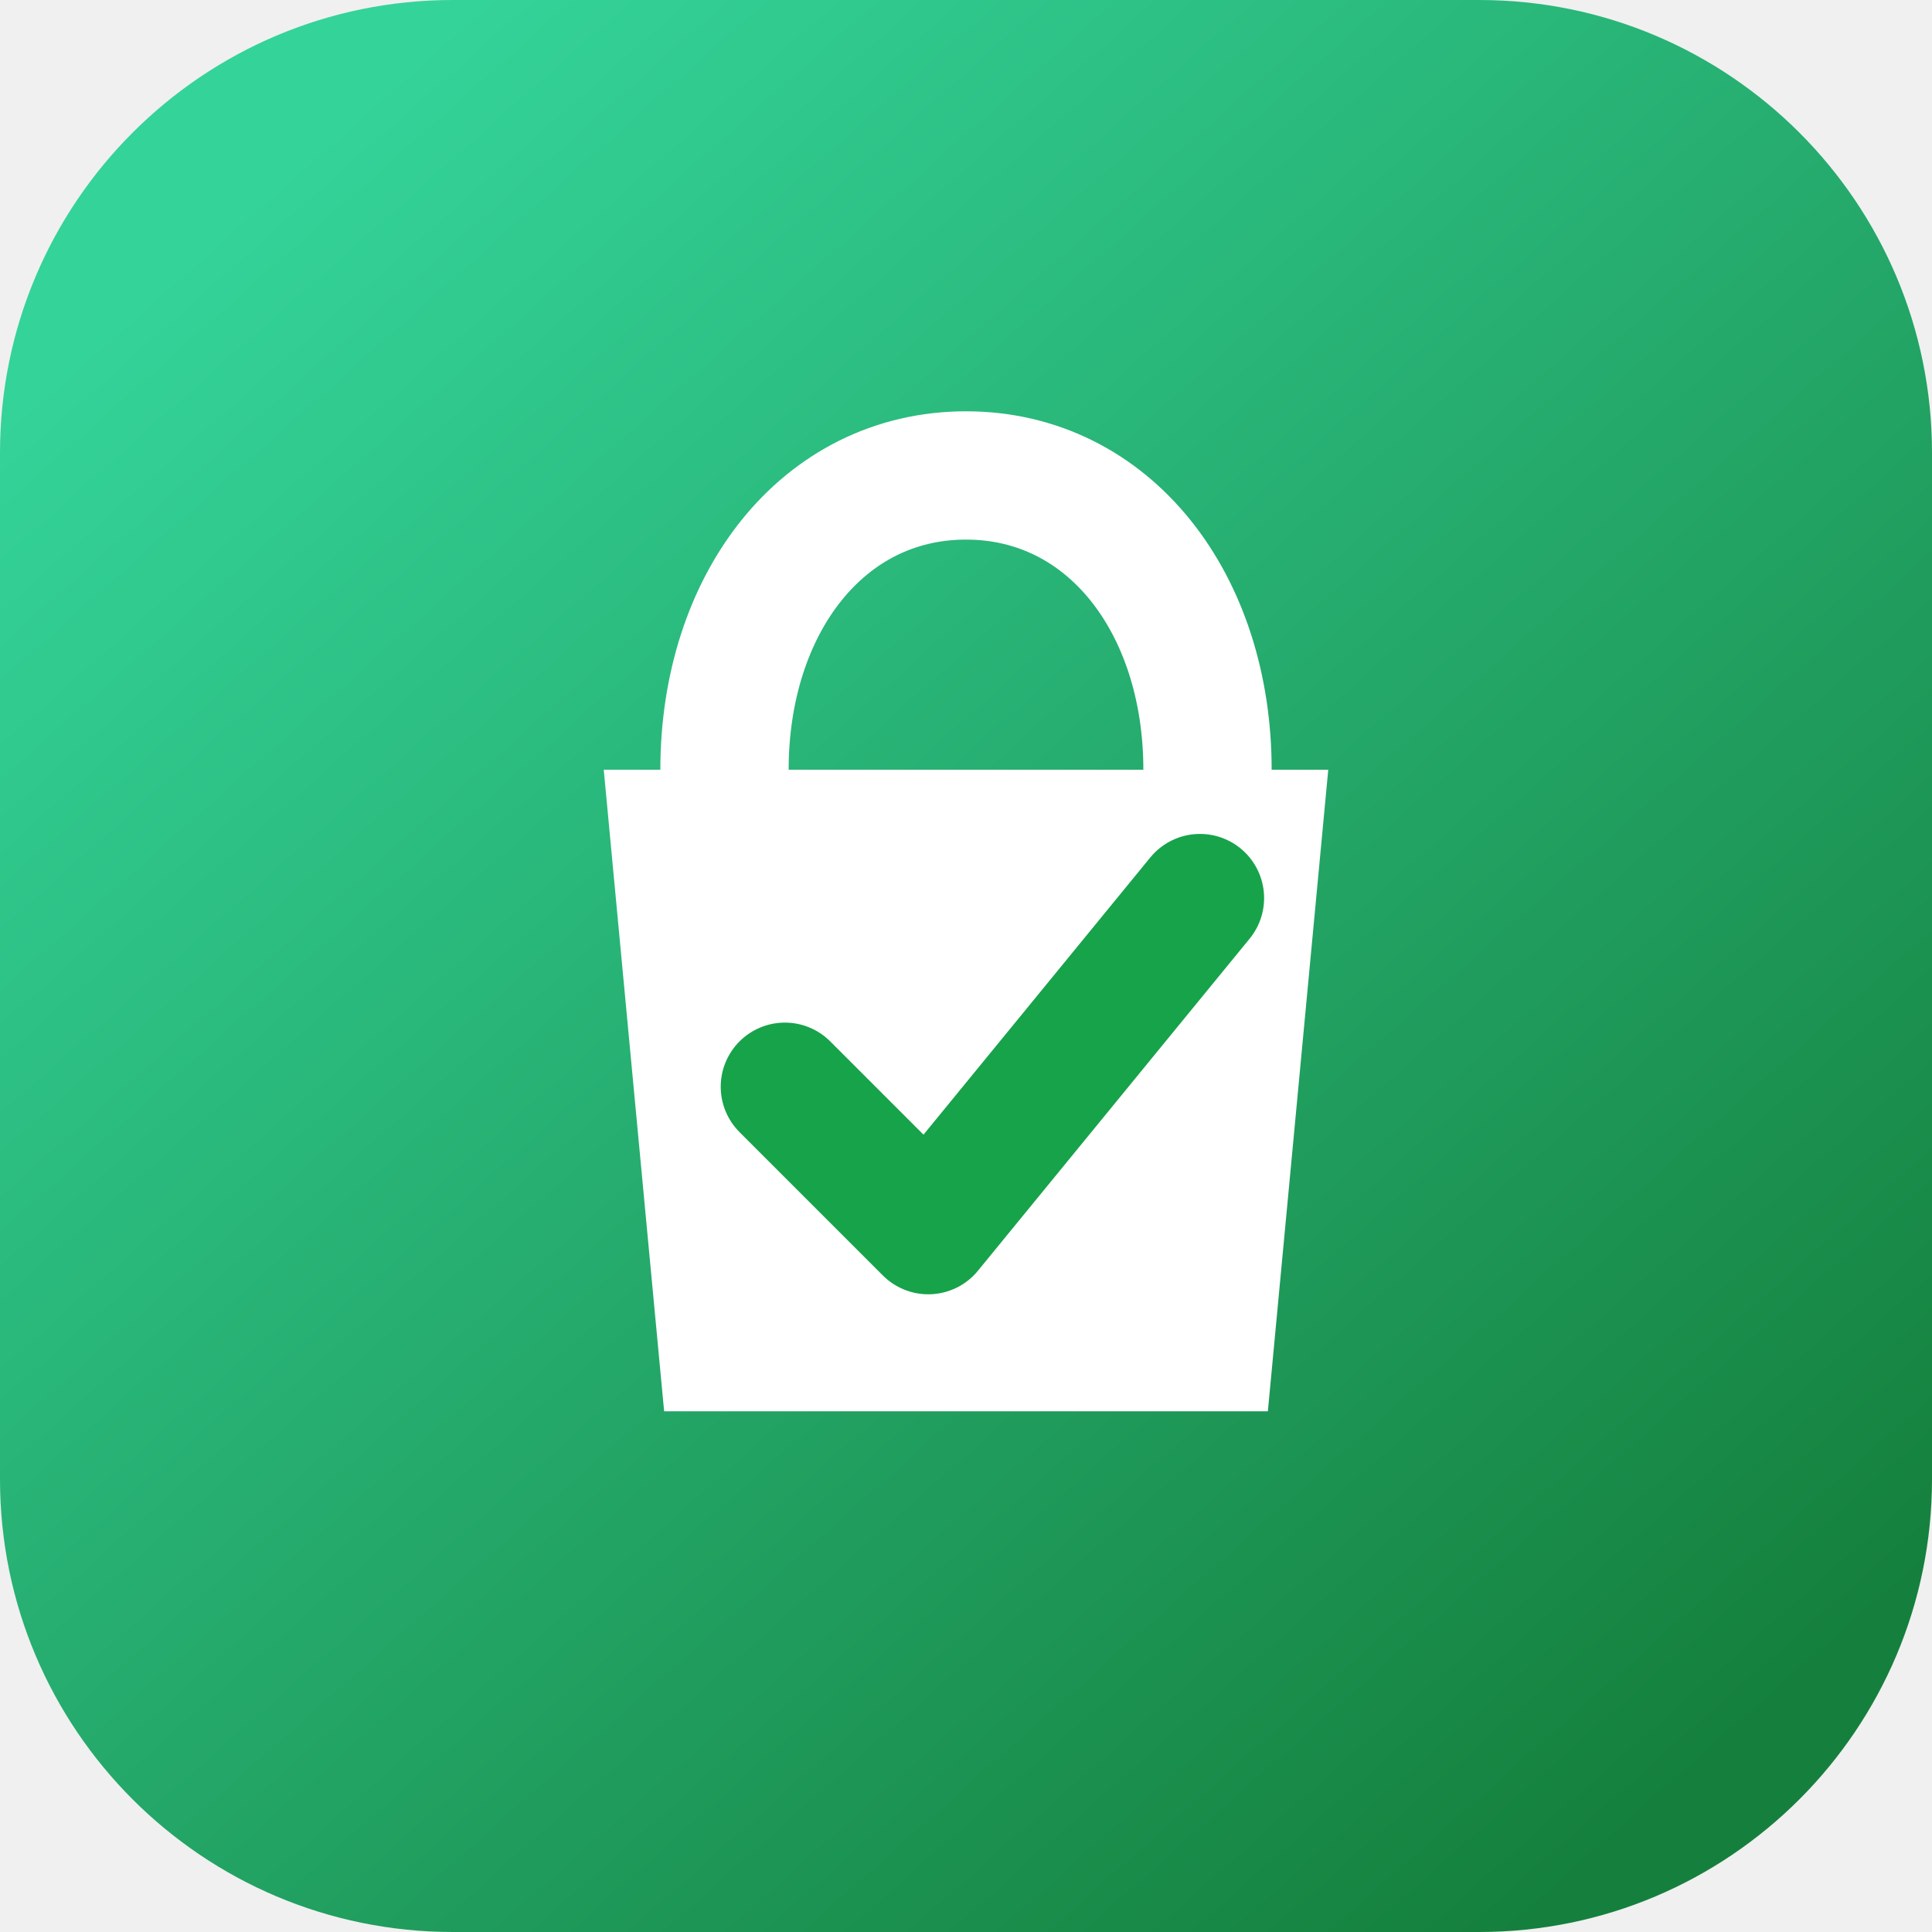
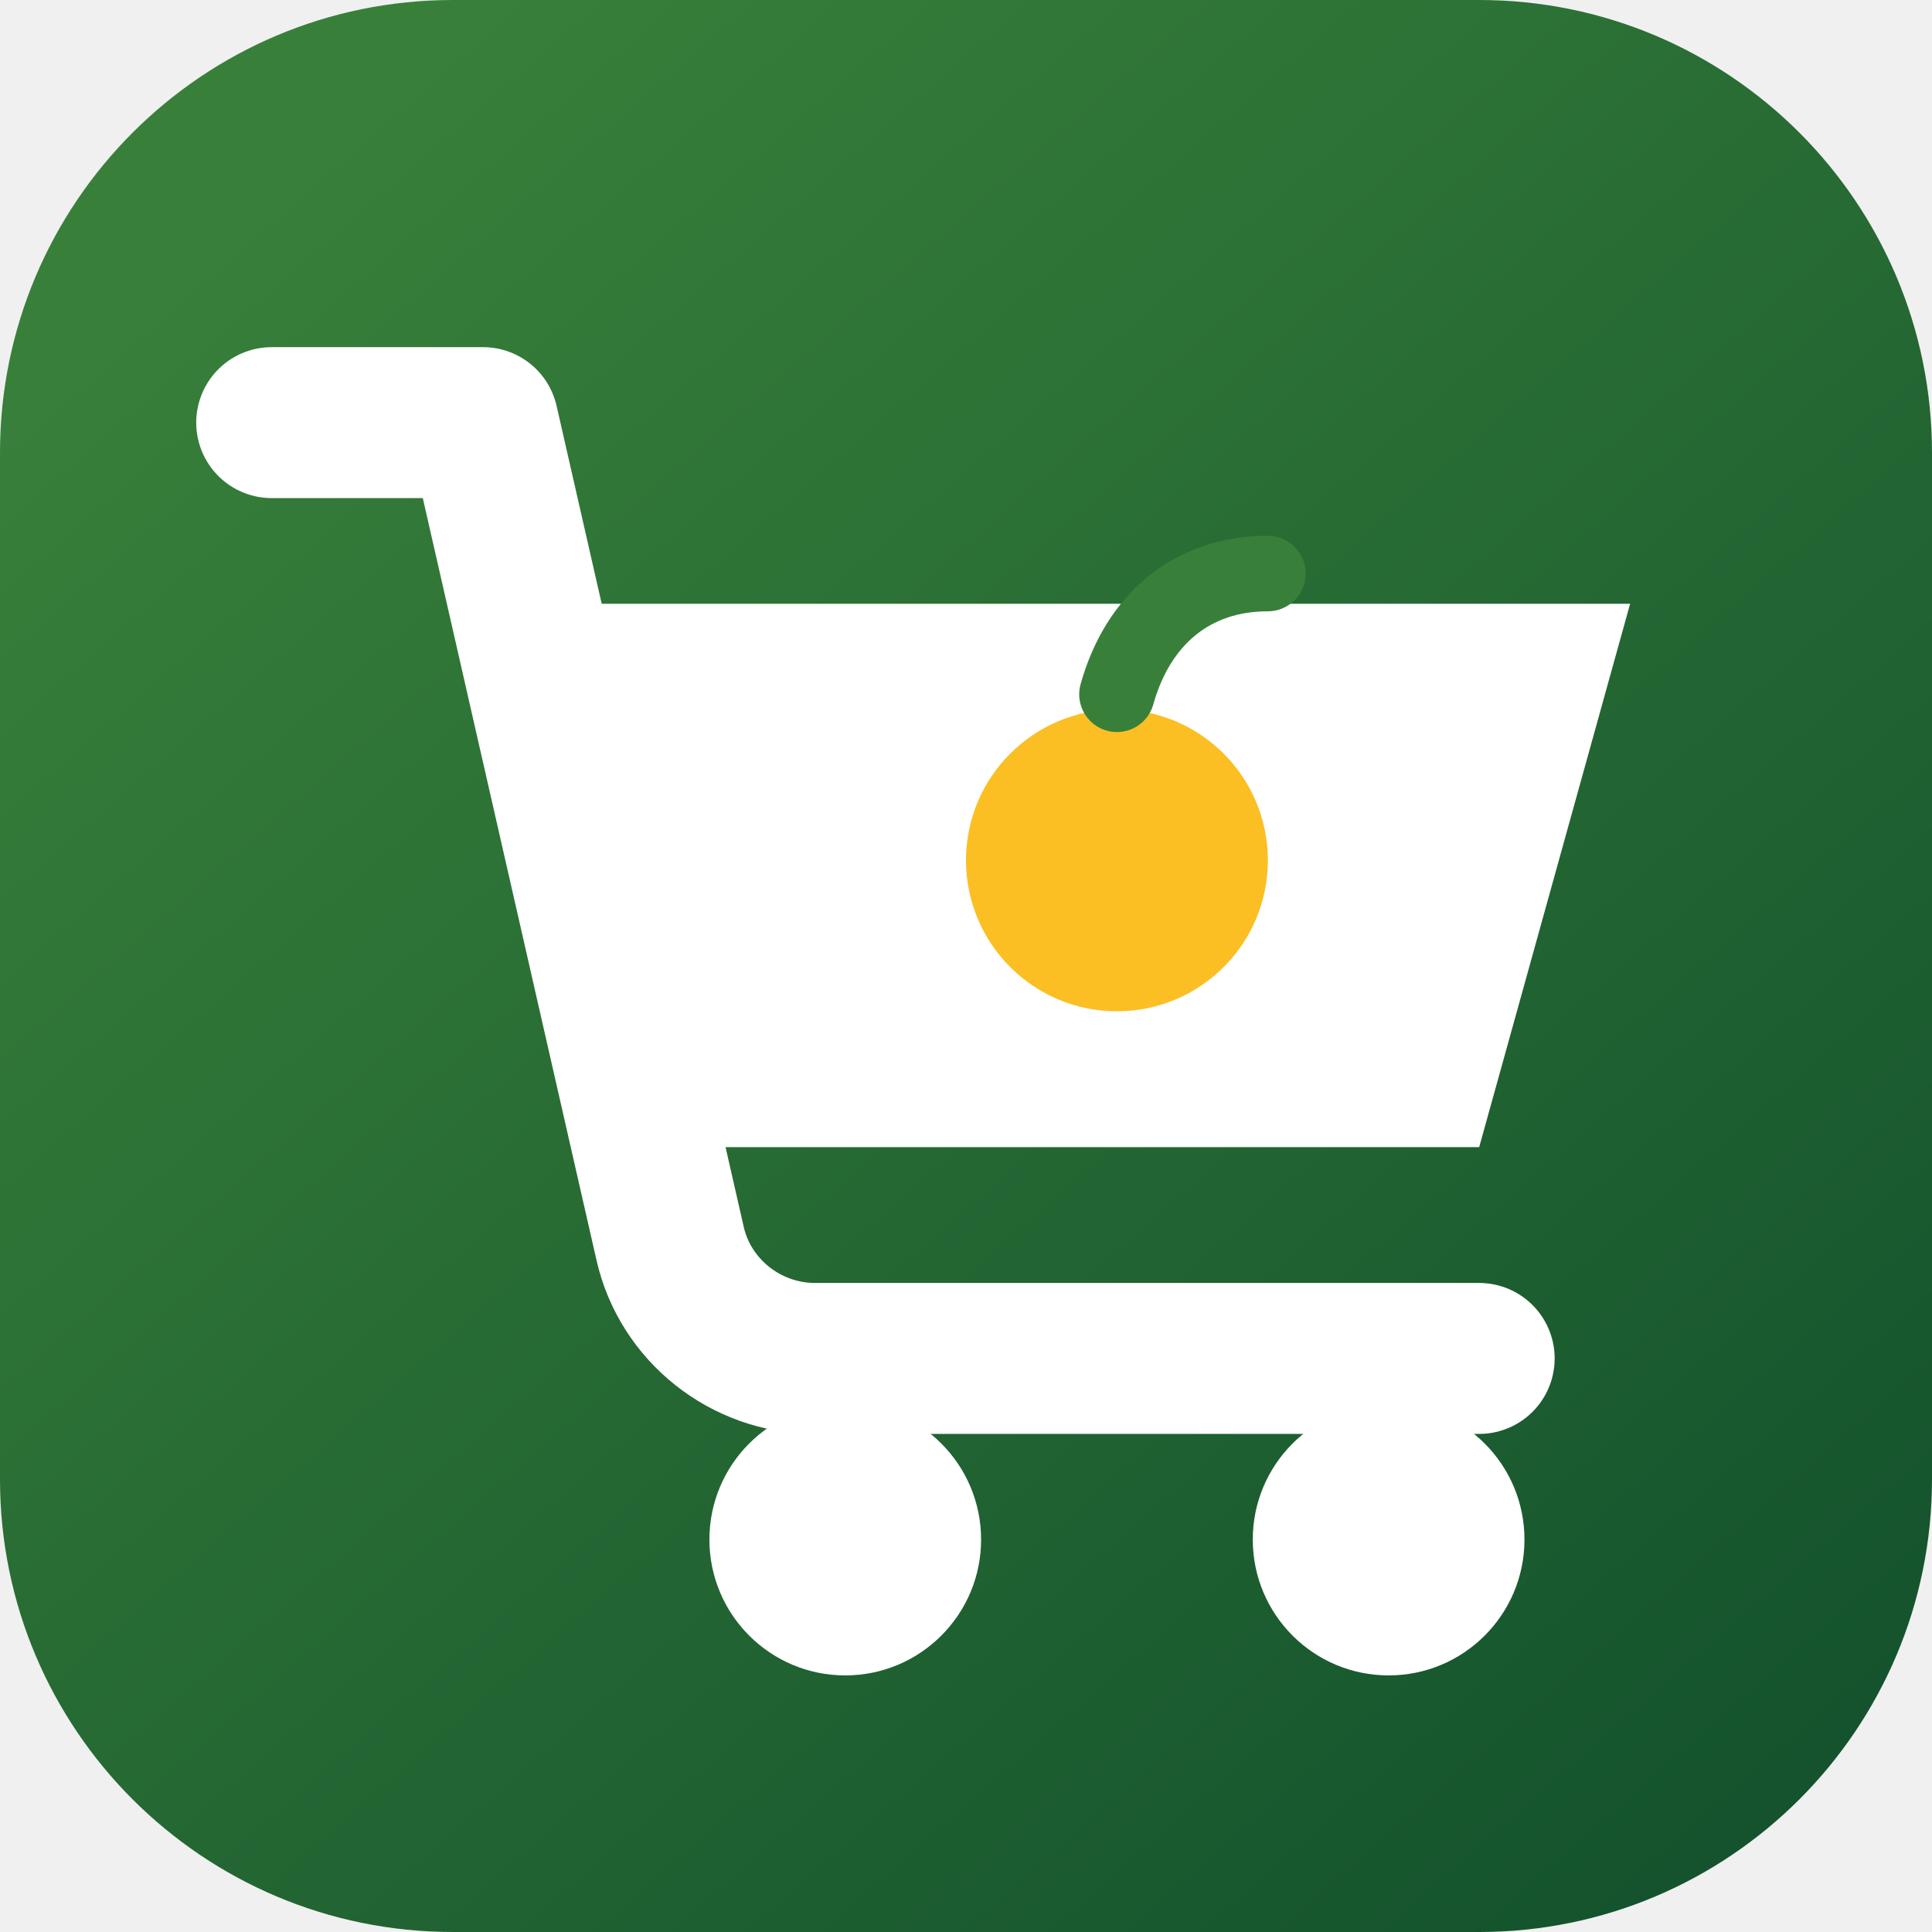
- <svg xmlns="http://www.w3.org/2000/svg" viewBox="0 0 512 512" role="img" aria-label="Shopy">
+ <svg xmlns="http://www.w3.org/2000/svg" viewBox="0 0 64 64" role="img" aria-label="Shopy shopping cart">
  <defs>
-     <linearGradient id="shopy-icon-512" x1="72" y1="48" x2="448" y2="472" gradientUnits="userSpaceOnUse">
-       <stop stop-color="#34d399" />
-       <stop offset="1" stop-color="#15803d" />
+     <linearGradient id="shopy-icon-512-bg" x1="8" y1="5" x2="57" y2="61" gradientUnits="userSpaceOnUse">
+       <stop stop-color="#38803a" />
+       <stop offset="1" stop-color="#14532d" />
    </linearGradient>
  </defs>
-   <rect width="512" height="512" rx="120" fill="url(#shopy-icon-512)" />
-   <path d="M160 204h192l-16 170H176L160 204Z" fill="#ffffff" />
-   <path d="M192 204c0-44 26-78 64-78s64 34 64 78" fill="none" stroke="#ffffff" stroke-width="34" stroke-linecap="round" />
-   <path d="m208 288 38 38 72-88" fill="none" stroke="#16a34a" stroke-width="34" stroke-linecap="round" stroke-linejoin="round" />
+   <rect width="64" height="64" rx="15" fill="url(#shopy-icon-512-bg)" />
+   <path d="M9 14h7l6.2 27.2c.5 2.2 2.5 3.8 4.8 3.8h22" fill="none" stroke="#fff" stroke-width="5" stroke-linecap="round" stroke-linejoin="round" />
+   <path d="M18 20h36l-5 18H22L18 20Z" fill="#fff" />
+   <circle cx="28" cy="51" r="4.5" fill="#fff" />
+   <circle cx="46" cy="51" r="4.5" fill="#fff" />
+   <circle cx="37" cy="28.5" r="5" fill="#fbbf24" />
+   <path d="M37 23c.7-2.5 2.5-4 5-4" fill="none" stroke="#38803a" stroke-width="2.5" stroke-linecap="round" />
</svg>
